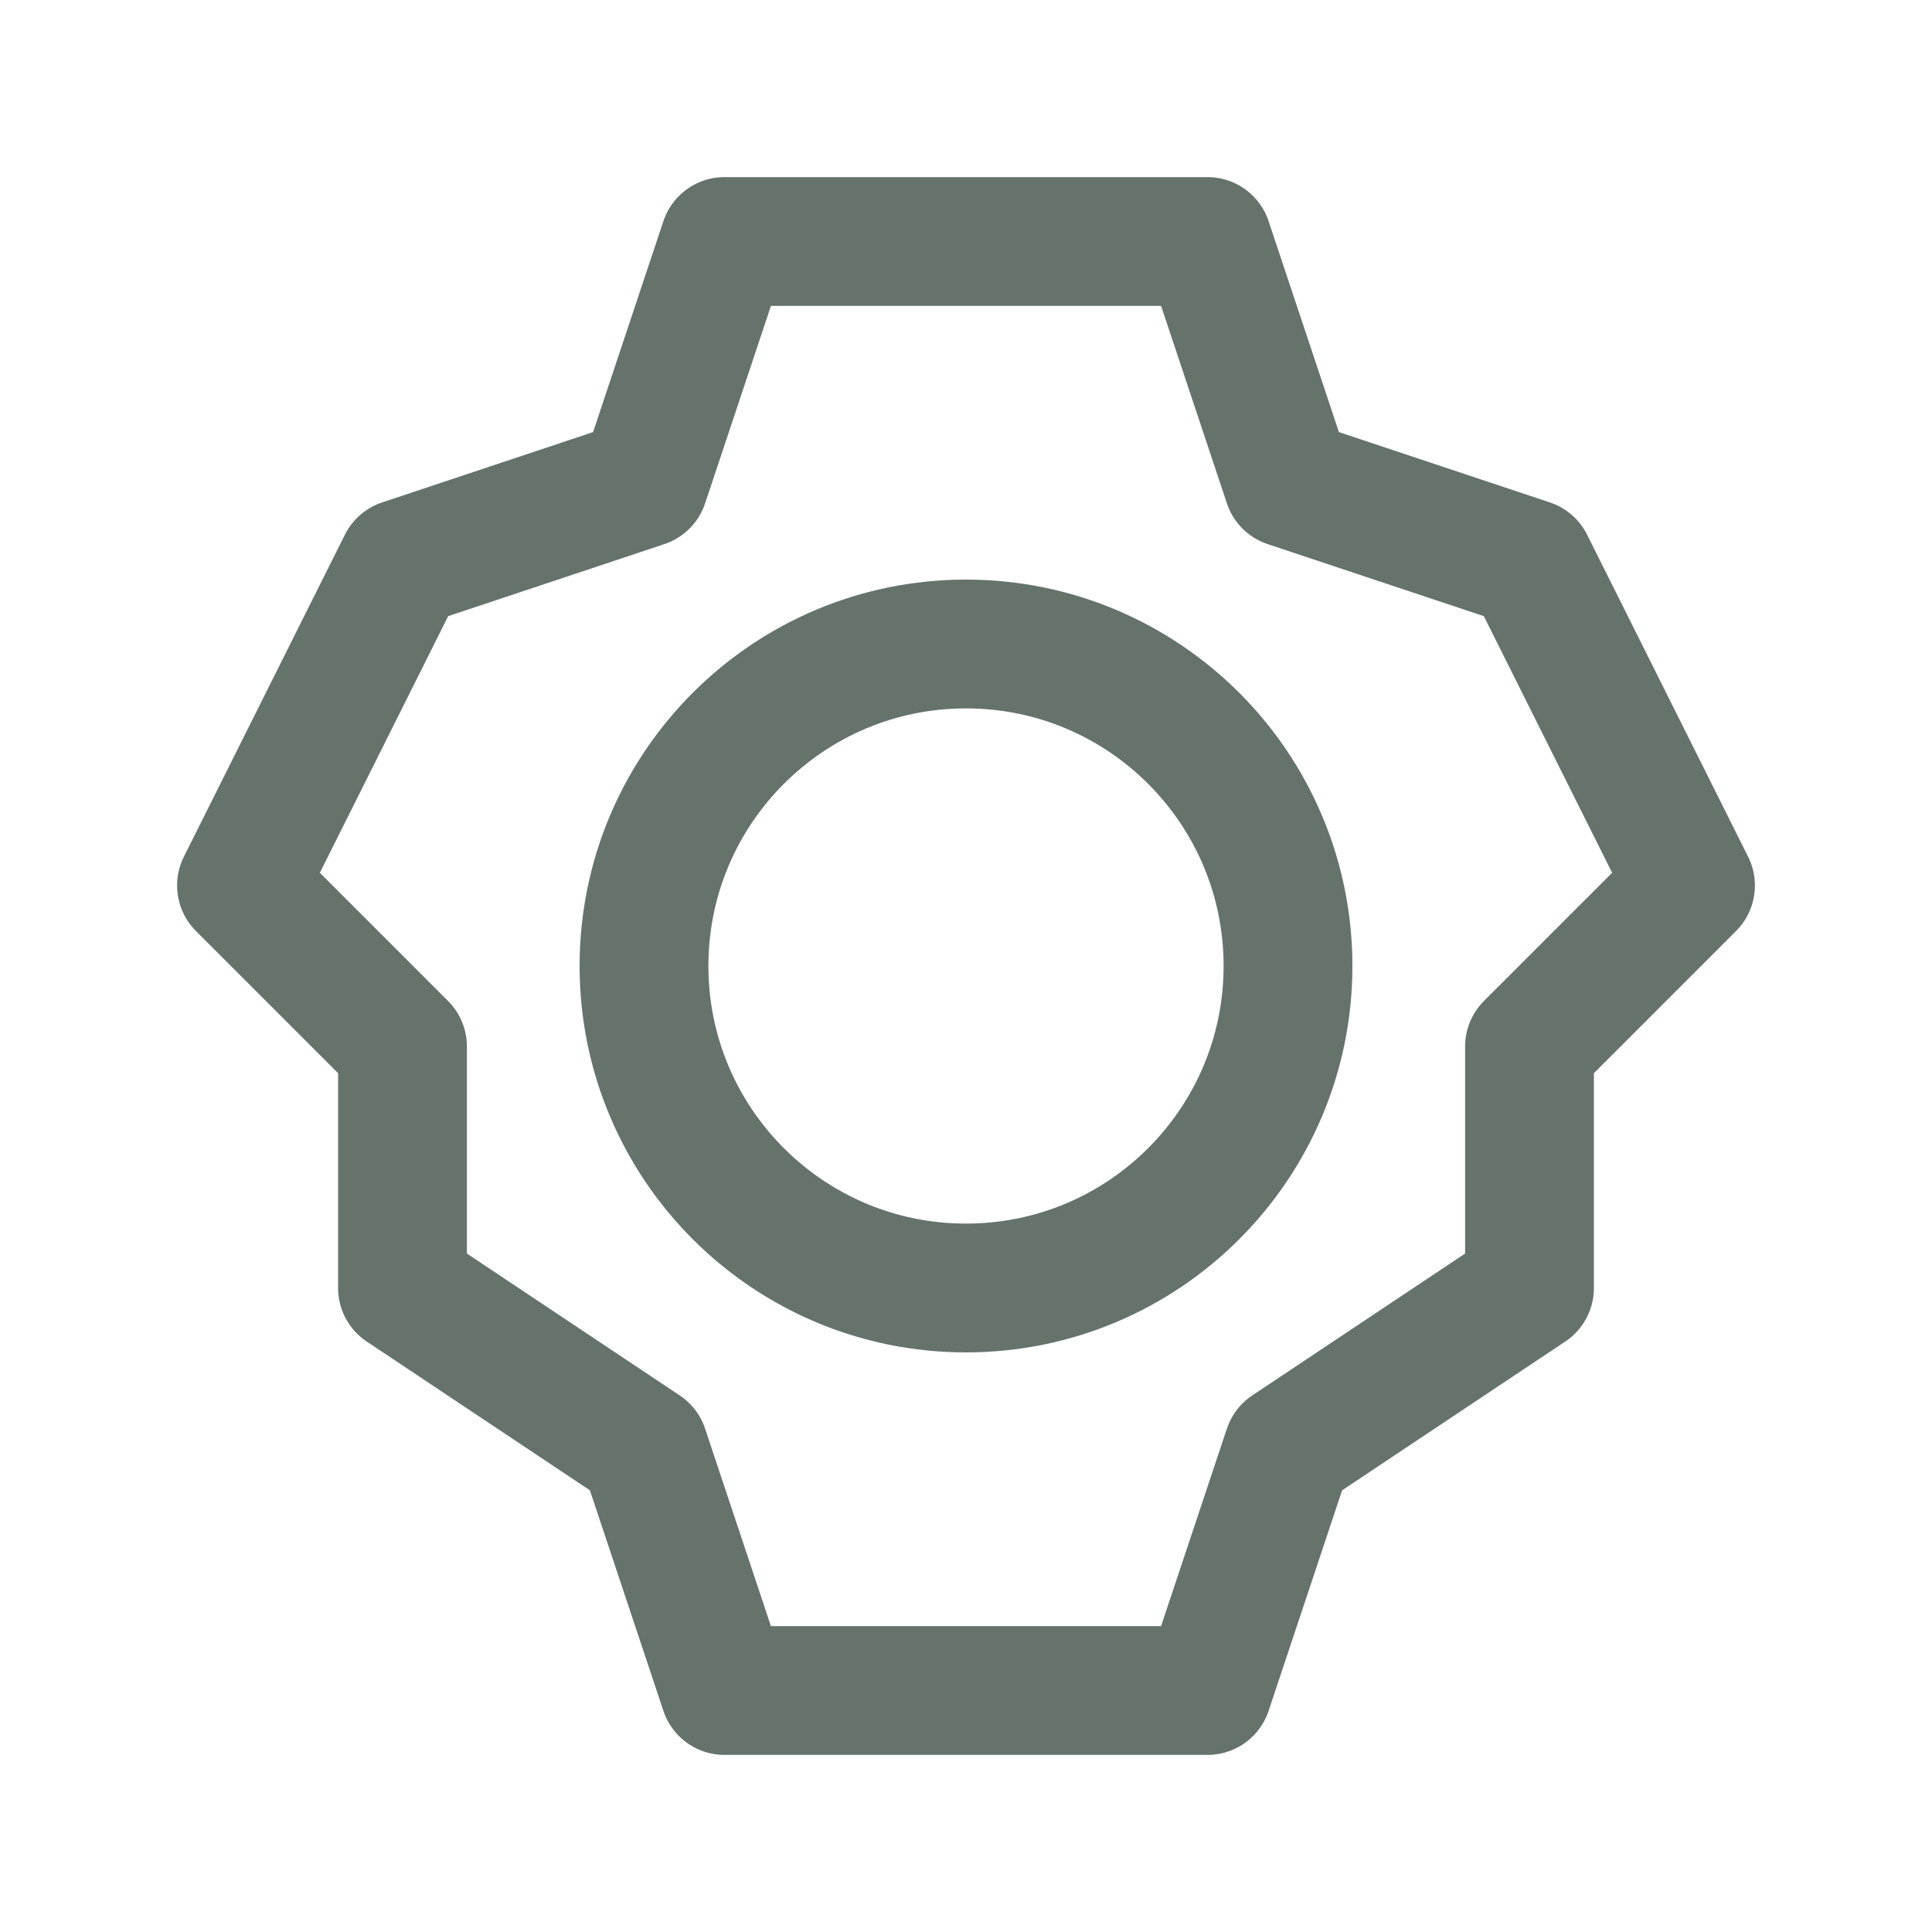
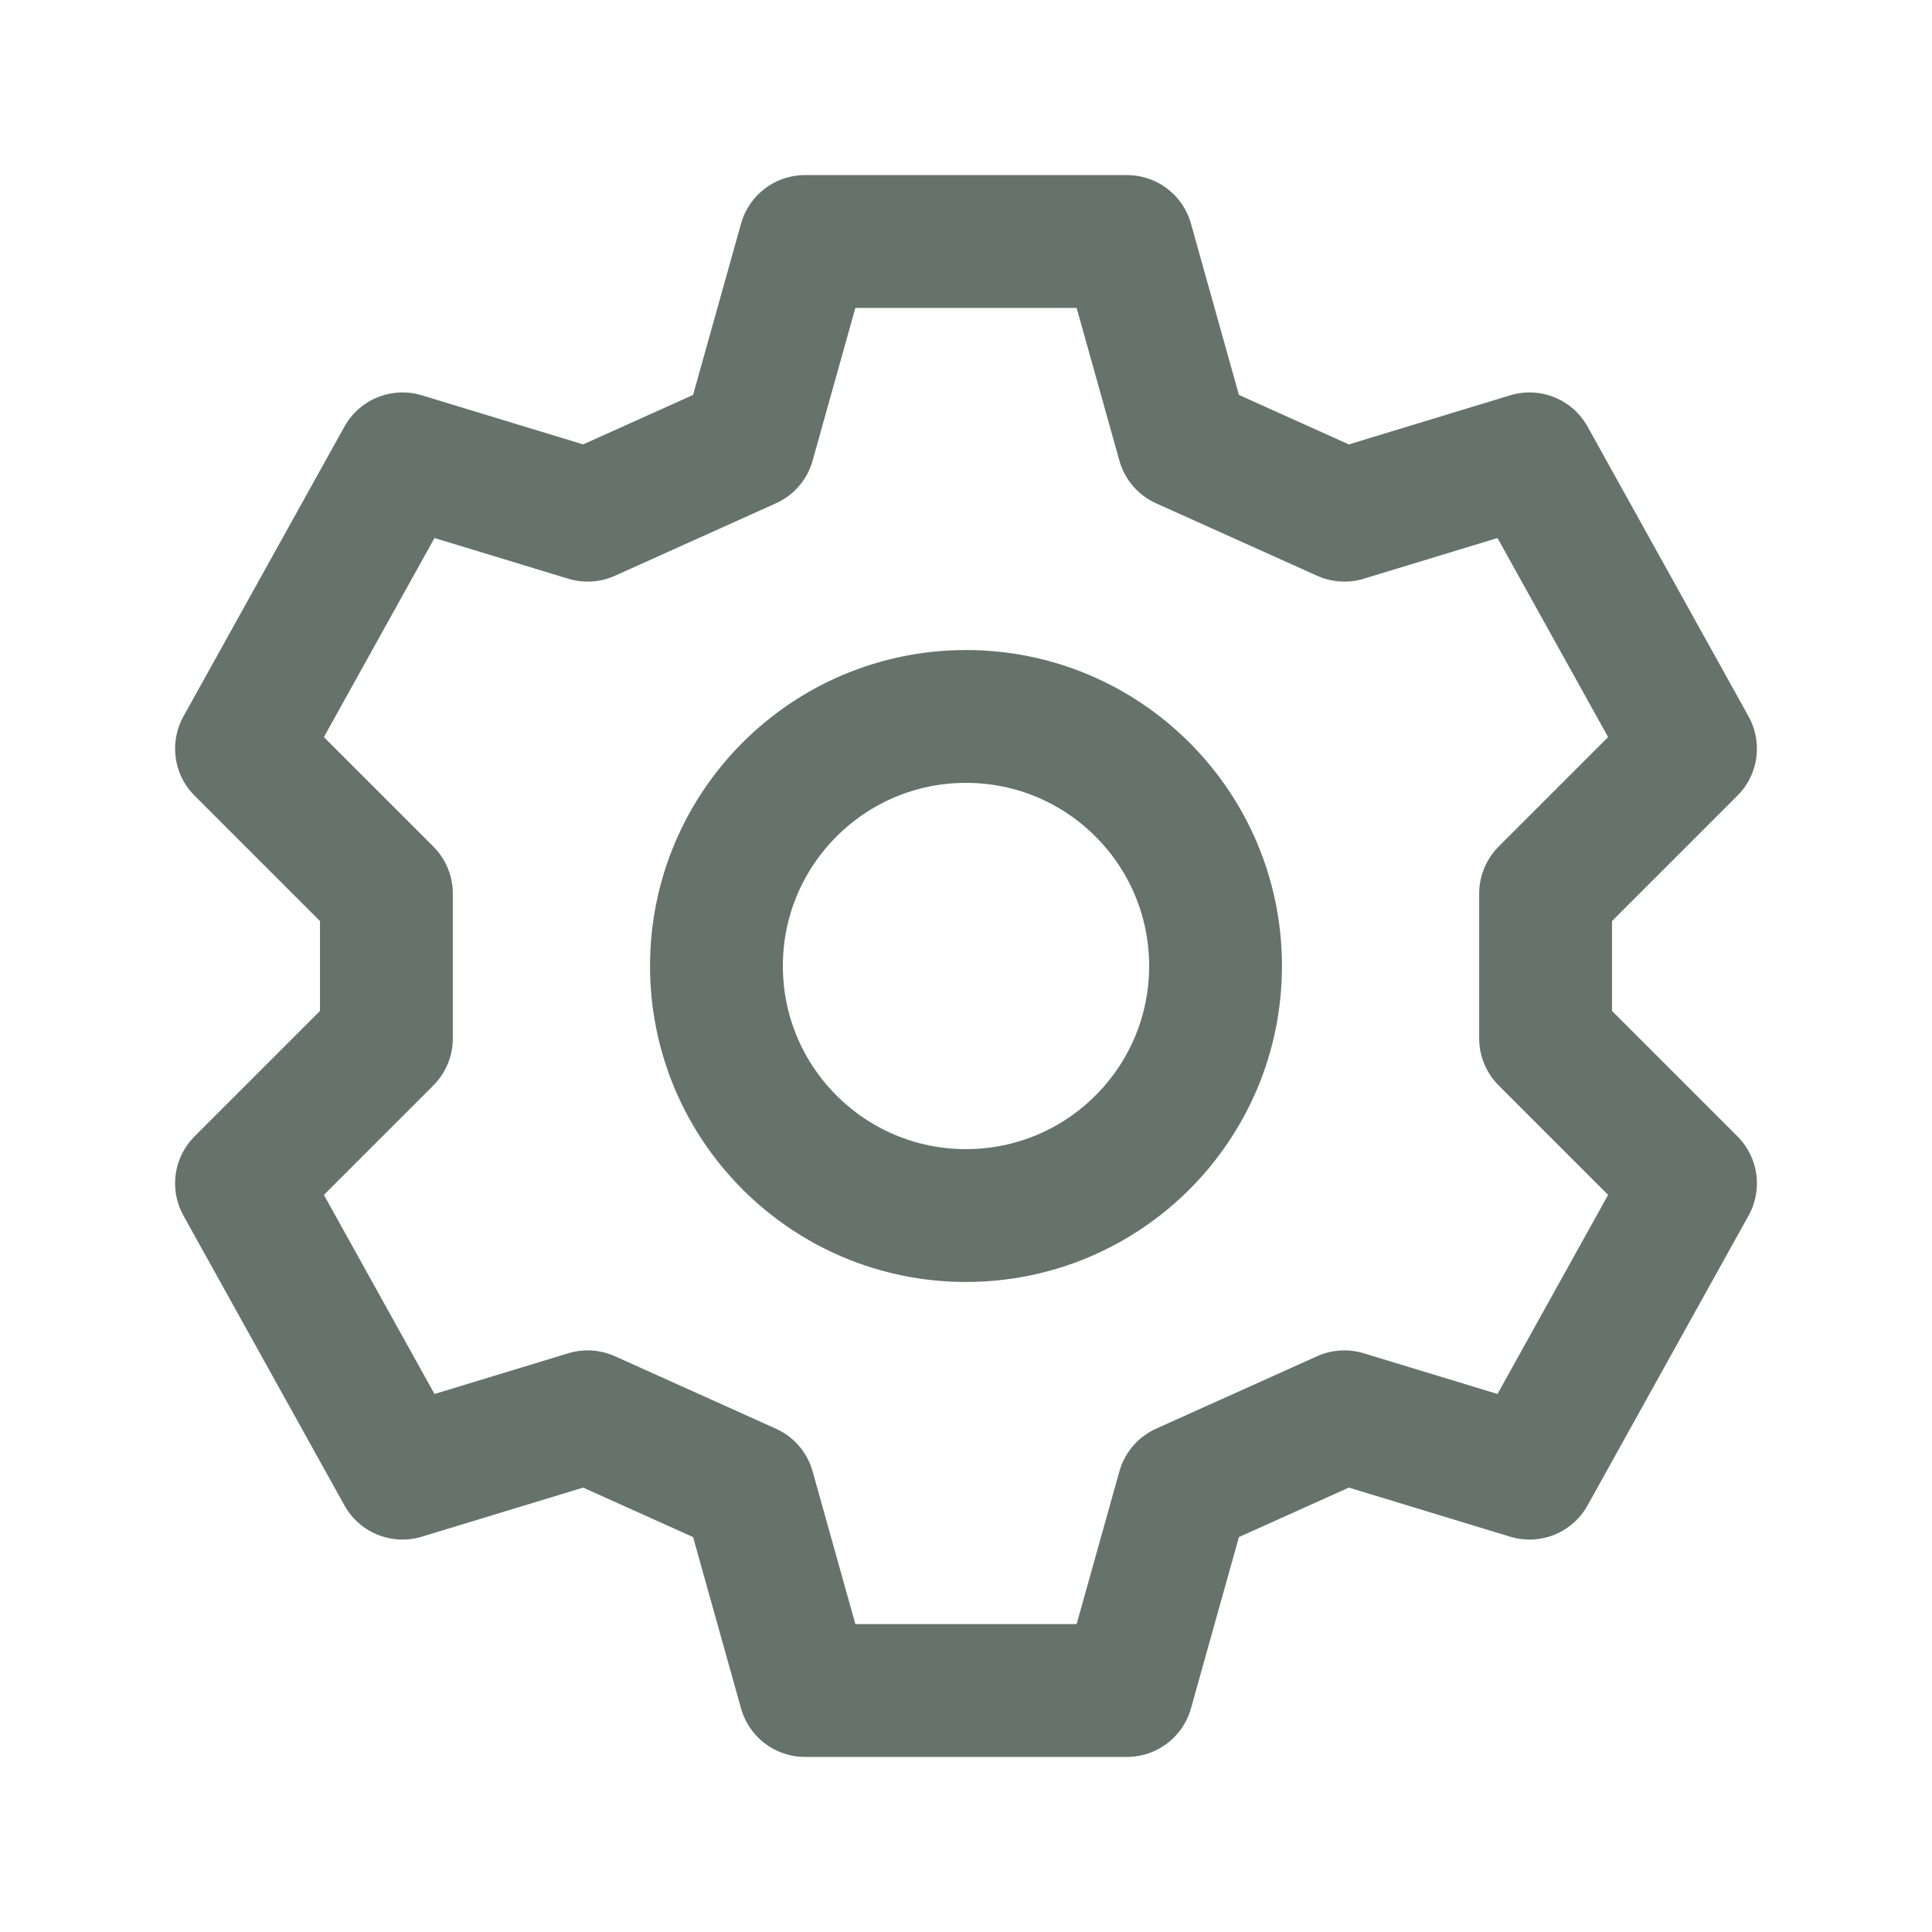
<svg xmlns="http://www.w3.org/2000/svg" width="24" height="24" viewBox="0 0 24 24">
-   <path d="M9 3l-1 3-3 1-2 4 2 2v3l3 2 1 3h6l1-3 3-2v-3l2-2-2-4-3-1-1-3z M16 12a4 4 0 1 1-8 0 4 4 0 0 1 8 0" fill="none" stroke="#65736B" stroke-width="1.6" stroke-linecap="round" stroke-linejoin="round" />
+   <g fill="none" stroke="#65736B" stroke-width="1.65" stroke-linecap="round" stroke-linejoin="round">
+     <path d="m10 3-.7 2.5-2 .9L5 5.7 3 9.3l1.8 1.8v1.8L3 14.7l2 3.6 2.3-.7 2 .9L10 21h4l.7-2.5 2-.9 2.3.7 2-3.6-1.8-1.8v-1.8L21 9.3l-2-3.6-2.3.7-2-.9L14 3Z" />
+     <circle cx="12" cy="12" r="3.1" />
+   </g>
</svg>
